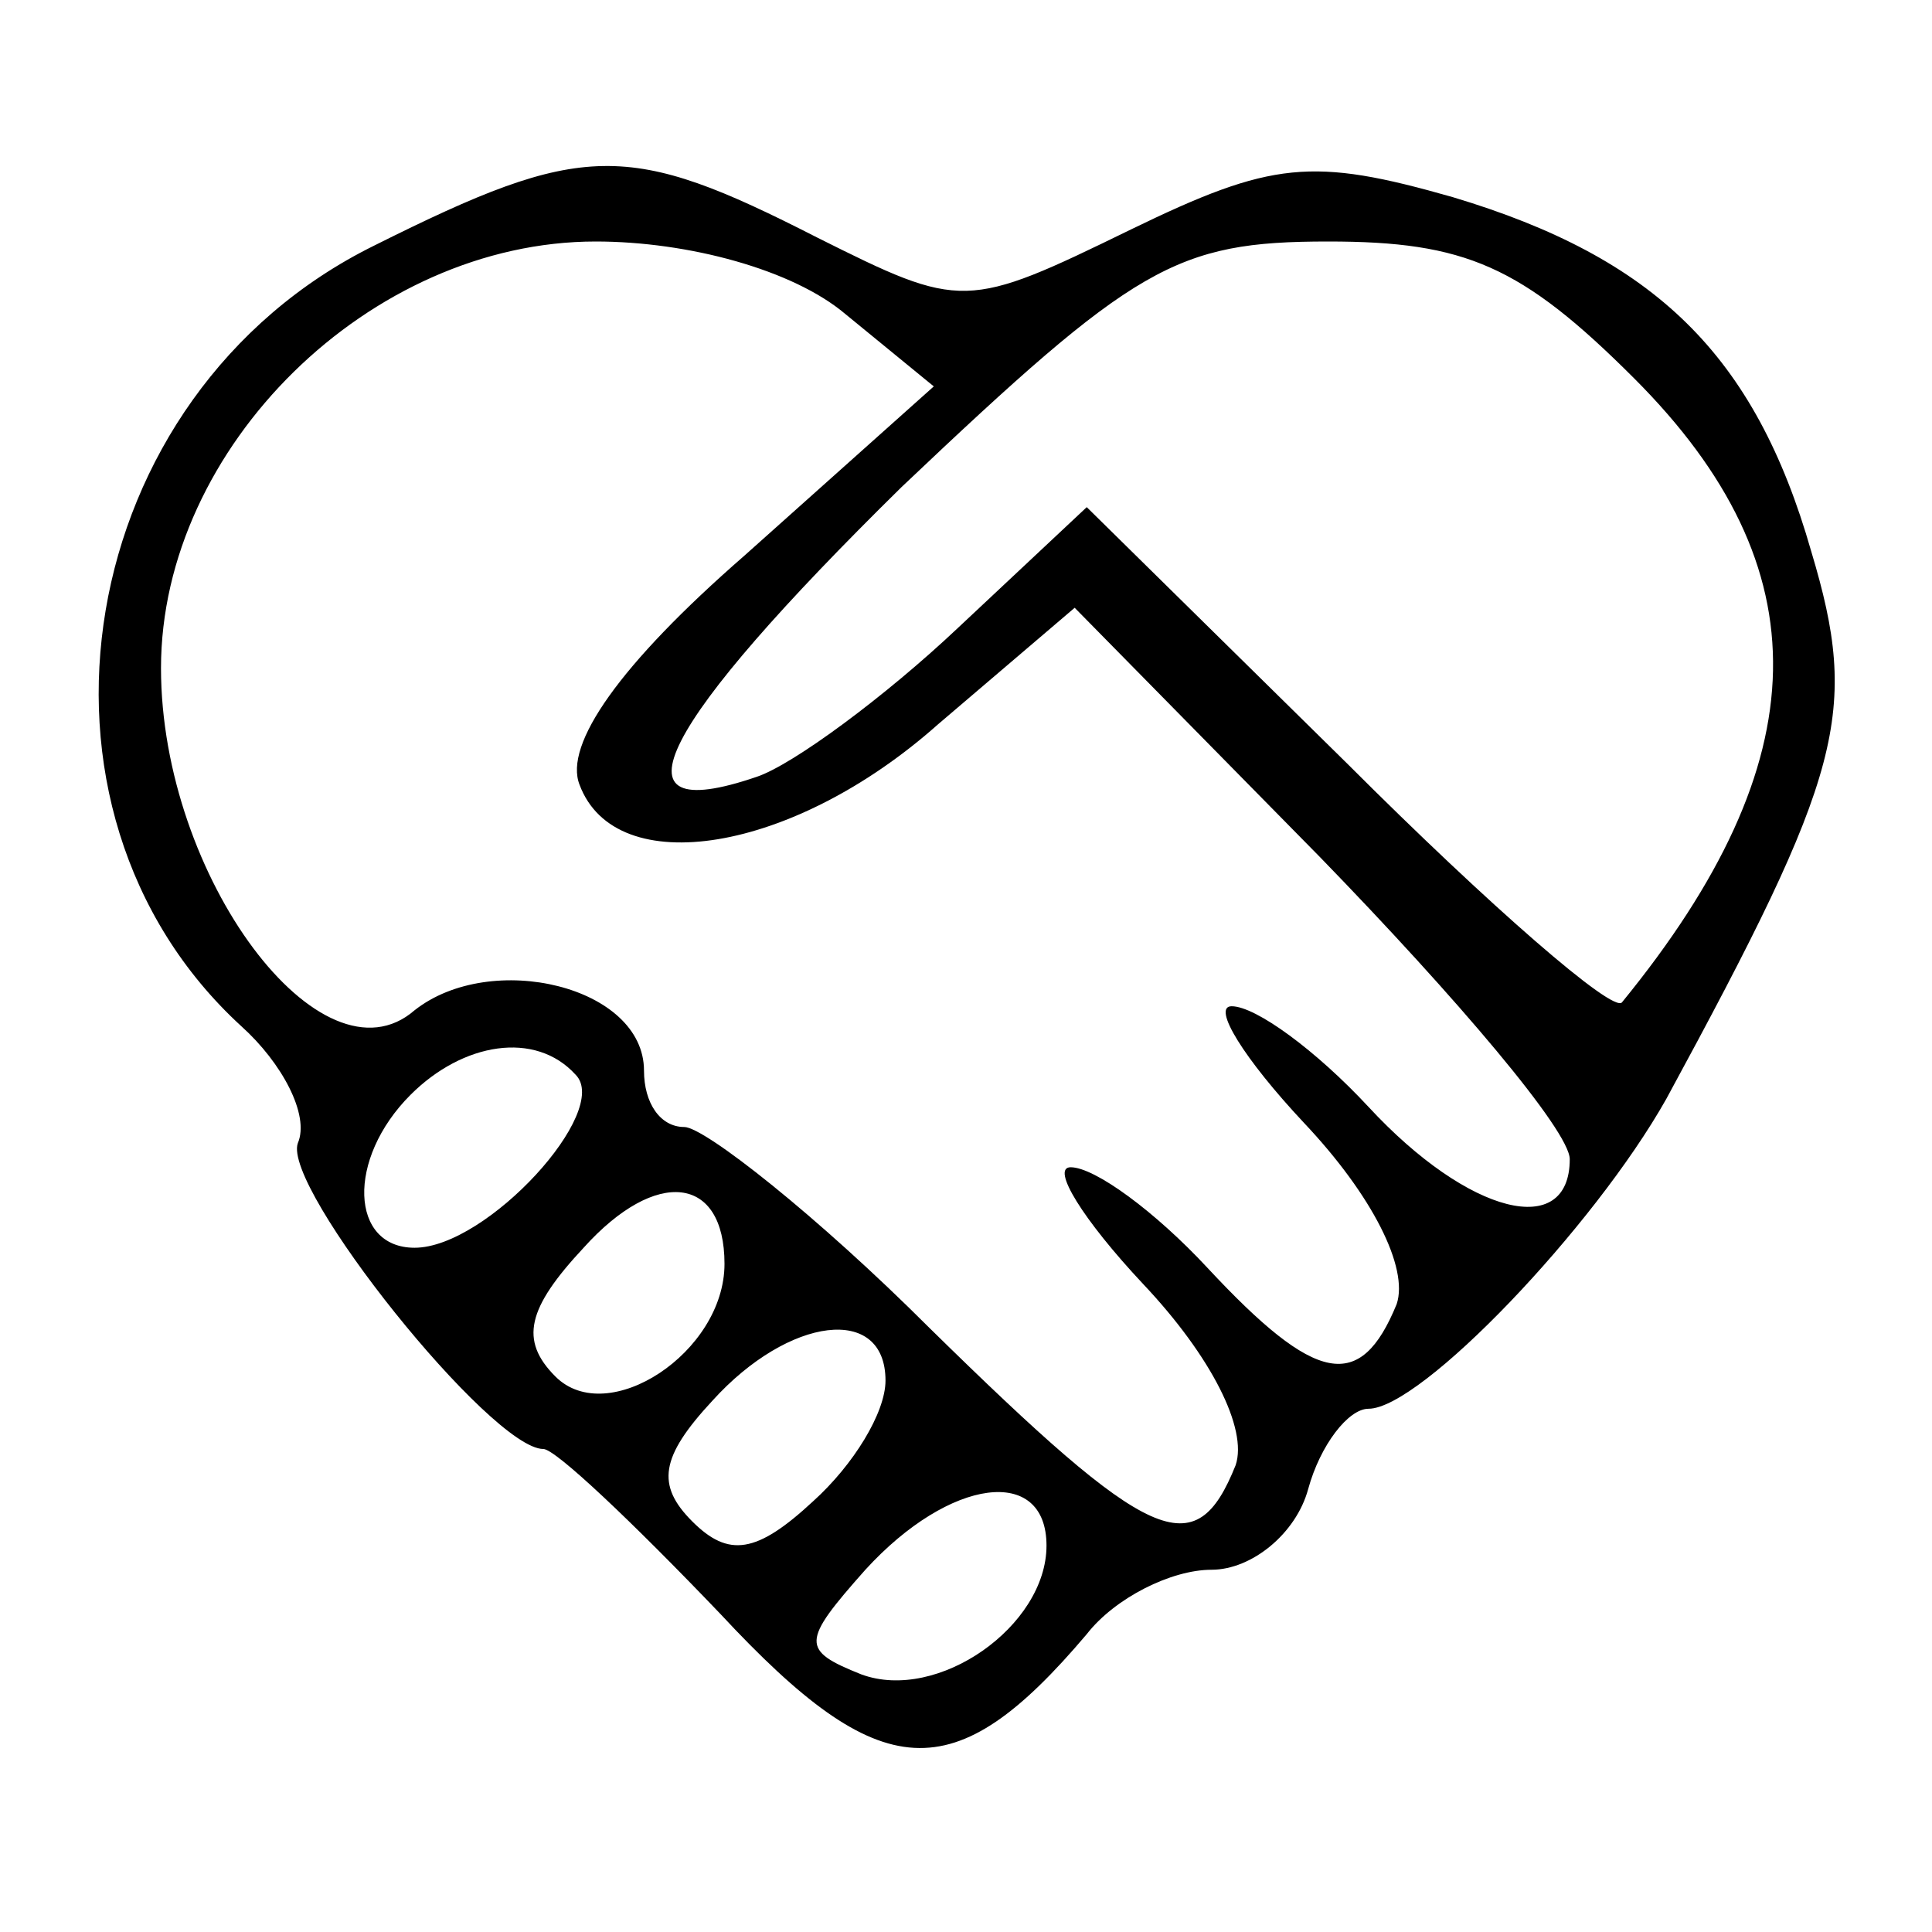
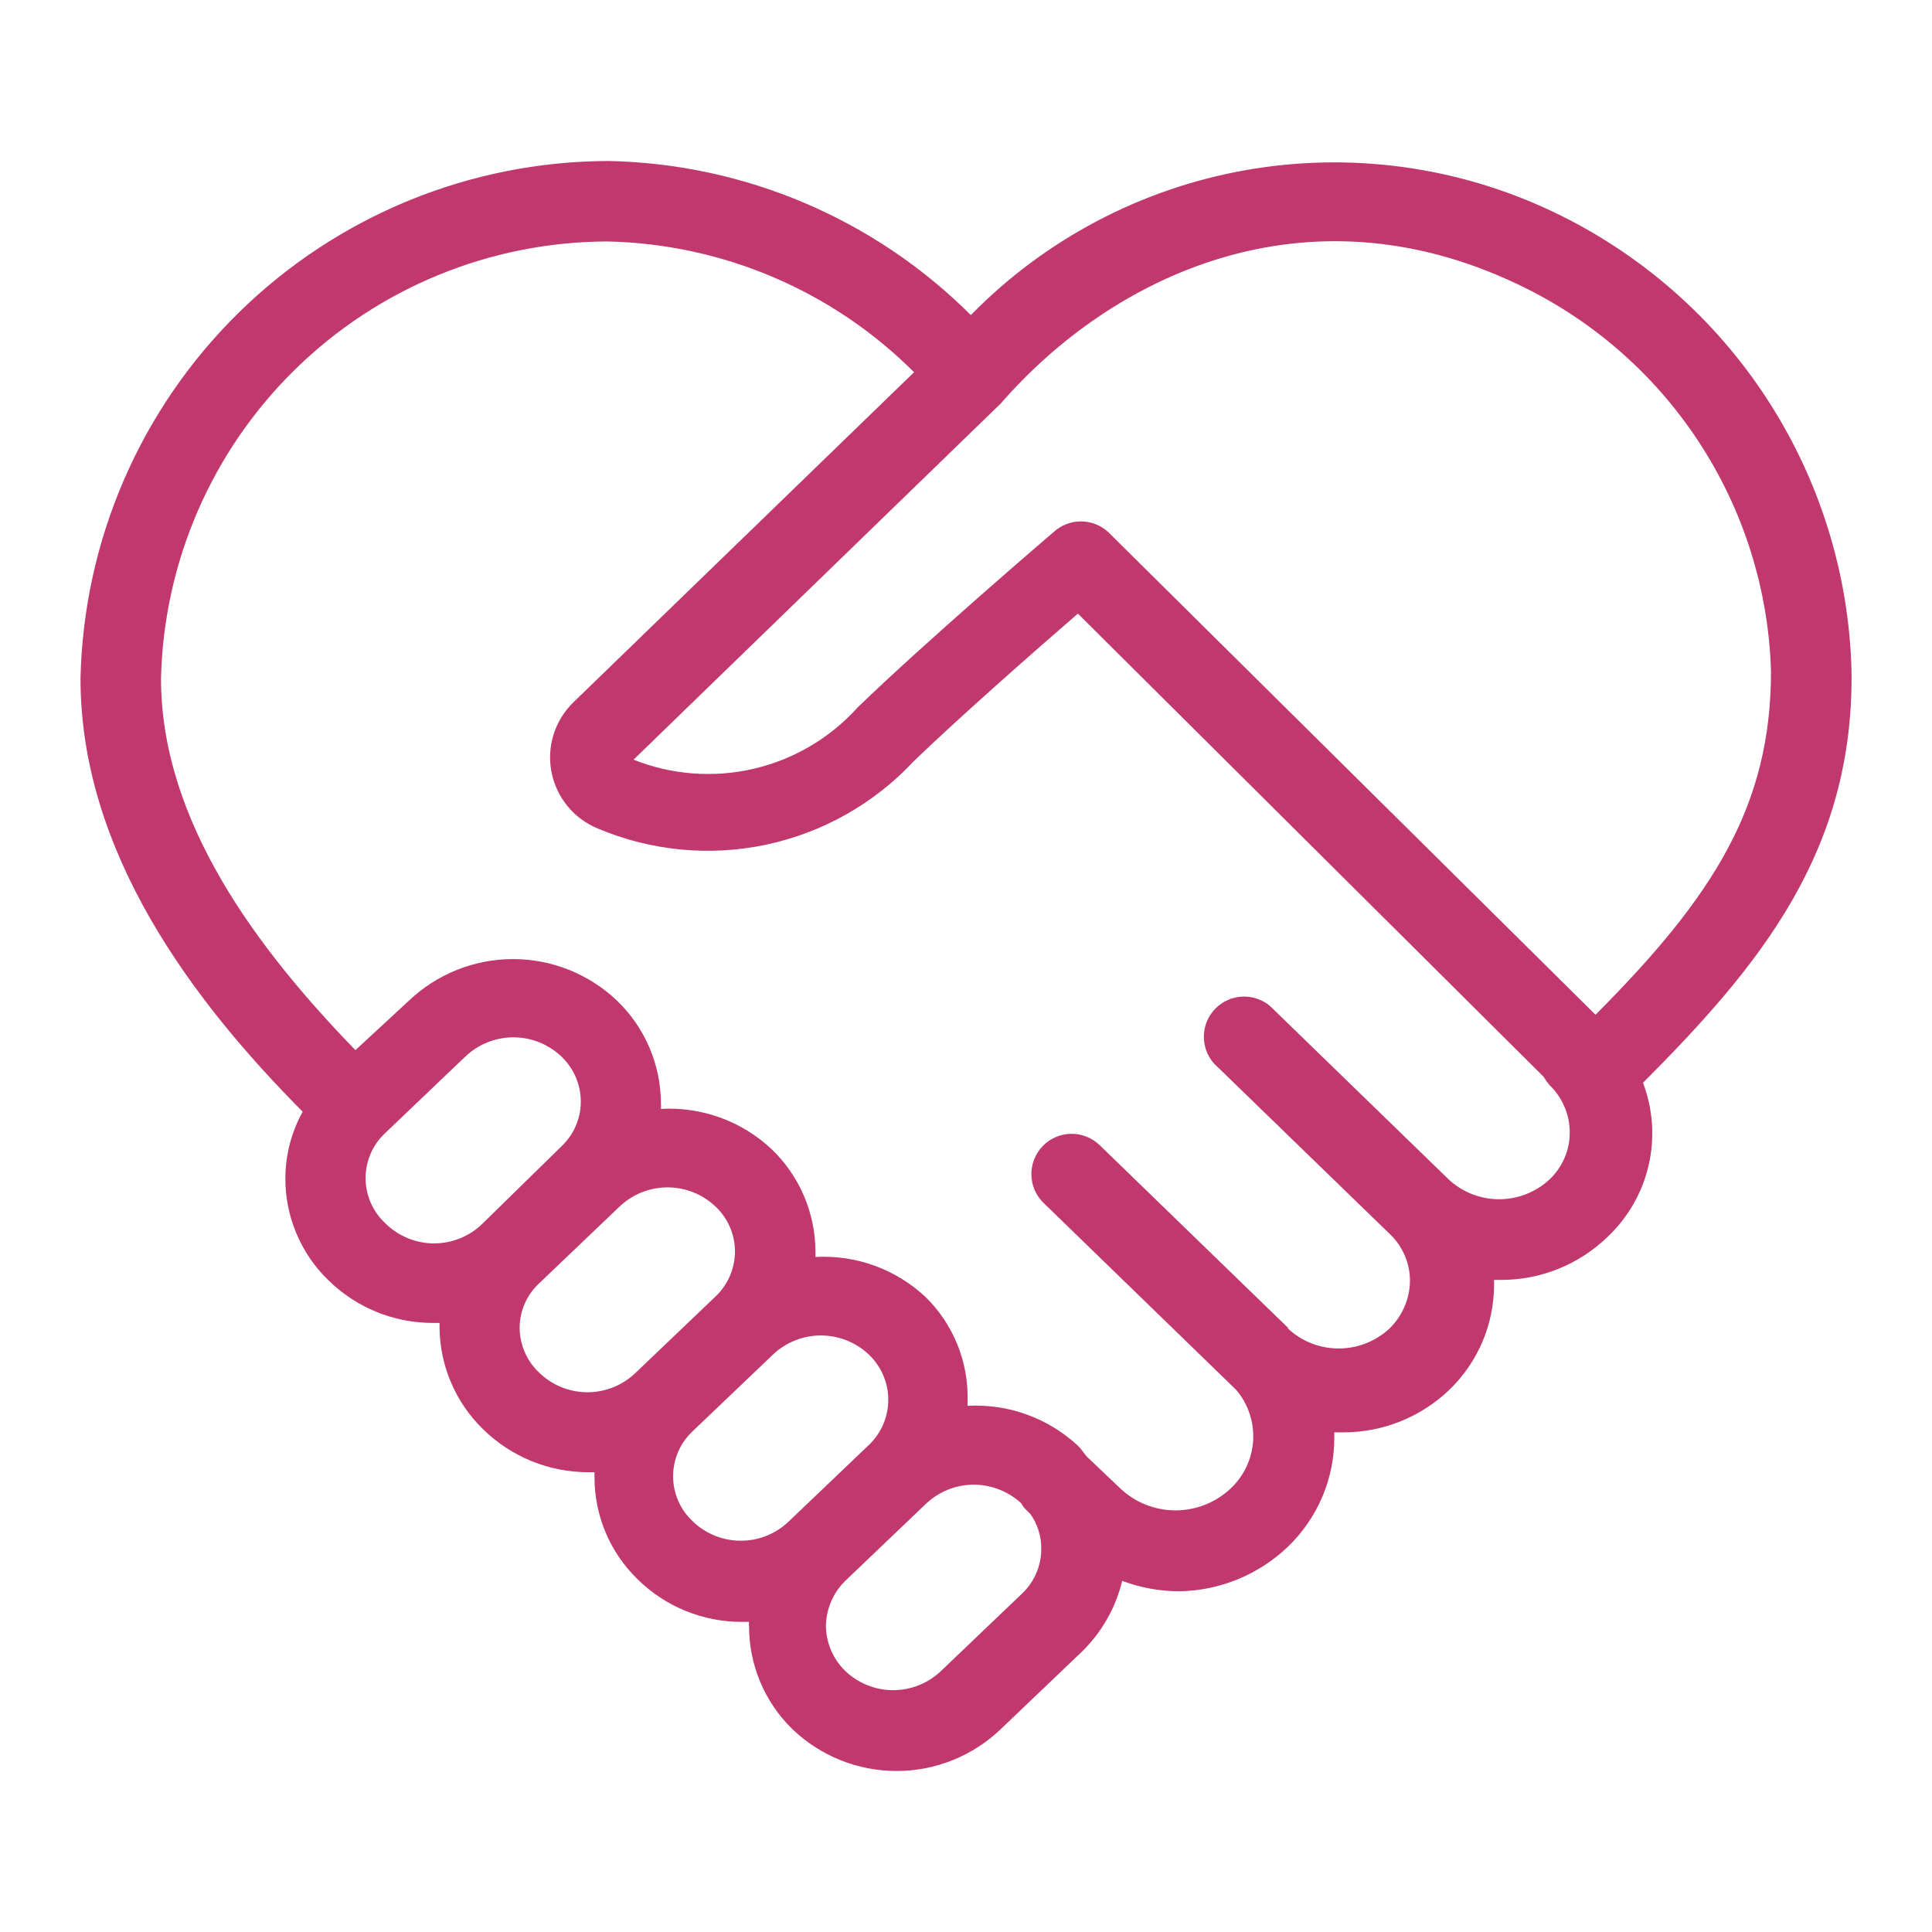
- <svg xmlns="http://www.w3.org/2000/svg" version="1.0" width="48pt" height="48pt" viewBox="0 0 48 48" preserveAspectRatio="xMidYMid meet">
-   <g transform="translate(0,48) scale(0.1,-0.1)" fill="#000000" stroke="none">
-     <path d="M93 419 c-75 -37 -92 -140 -33 -194 10 -9 17 -22 14 -29 -4 -11 48 -76 61 -76 3 0 22 -18 44 -41 40 -43 58 -44 91 -5 7 9 21 16 31 16 10 0 21 9 24 20 3 11 10 20 15 20 13 0 56 45 74 77 44 81 48 96 36 136 -14 49 -39 73 -89 88 -35 10 -45 9 -80 -8 -41 -20 -42 -20 -78 -2 -47 24 -58 24 -110 -2z m117 -17 l22 -18 -47 -42 c-31 -27 -45 -47 -41 -57 9 -24 53 -17 89 15 l34 29 61 -62 c34 -35 62 -68 62 -75 0 -20 -25 -14 -50 13 -13 14 -28 25 -34 25 -5 0 3 -13 18 -29 17 -18 26 -36 23 -45 -9 -22 -20 -20 -47 9 -13 14 -28 25 -34 25 -5 0 3 -13 18 -29 17 -18 26 -36 23 -45 -10 -25 -21 -20 -76 34 -28 28 -56 50 -61 50 -6 0 -10 6 -10 14 0 21 -38 30 -57 15 -23 -20 -63 33 -63 85 0 55 52 106 108 106 23 0 49 -7 62 -18z m196 -16 c47 -47 46 -95 -3 -155 -2 -3 -33 24 -68 59 l-65 64 -32 -30 c-18 -17 -41 -34 -50 -37 -38 -13 -24 13 36 72 58 55 68 61 106 61 34 0 48 -6 76 -34z m-263 -173 c9 -9 -22 -43 -40 -43 -16 0 -17 22 -1 38 13 13 31 16 41 5z m37 -47 c0 -22 -29 -41 -42 -28 -9 9 -7 17 7 32 18 20 35 18 35 -4z m40 -29 c0 -8 -8 -21 -18 -30 -14 -13 -21 -14 -30 -5 -9 9 -8 16 5 30 19 21 43 24 43 5z m40 -41 c0 -20 -27 -39 -46 -32 -15 6 -15 8 1 26 21 23 45 26 45 6z" />
-   </g>
+ <svg xmlns="http://www.w3.org/2000/svg" width="48" height="48" viewBox="0 0 48 48" fill="none">
+   <path d="M46 16.645C45.935 14.247 45.207 11.915 43.897 9.905C42.588 7.896 40.747 6.288 38.58 5.259C36.202 4.129 33.531 3.769 30.938 4.229C28.346 4.69 25.962 5.948 24.12 7.828C21.727 5.439 18.502 4.067 15.12 4C11.687 4.007 8.393 5.355 5.942 7.757C3.49 10.159 2.076 13.424 2 16.855C2 21.163 4.77 24.851 7.52 27.62C7.242 28.122 7.094 28.686 7.09 29.26C7.086 29.732 7.178 30.201 7.361 30.637C7.543 31.074 7.811 31.469 8.15 31.799C8.845 32.486 9.783 32.87 10.76 32.868H10.92C10.92 32.868 10.92 32.948 10.92 32.978C10.924 33.45 11.021 33.917 11.207 34.351C11.392 34.785 11.662 35.178 12 35.507C12.699 36.194 13.64 36.578 14.62 36.577H14.77C14.77 36.577 14.77 36.647 14.77 36.687C14.768 37.159 14.86 37.627 15.042 38.064C15.224 38.5 15.492 38.895 15.83 39.225C16.174 39.568 16.583 39.839 17.033 40.022C17.483 40.206 17.964 40.298 18.45 40.295H18.61C18.604 40.331 18.604 40.369 18.61 40.405C18.61 40.877 18.703 41.345 18.885 41.781C19.067 42.217 19.334 42.612 19.67 42.944C20.368 43.621 21.302 44 22.275 44C23.248 44 24.182 43.621 24.88 42.944L26.88 41.035C27.373 40.554 27.719 39.944 27.88 39.276C28.334 39.446 28.815 39.534 29.3 39.535C30.308 39.519 31.272 39.123 32 38.426C32.365 38.075 32.654 37.654 32.852 37.189C33.05 36.723 33.151 36.223 33.15 35.717C33.15 35.717 33.15 35.627 33.15 35.587H33.37C34.349 35.589 35.291 35.213 36 34.538C36.352 34.2 36.633 33.795 36.826 33.347C37.018 32.899 37.118 32.416 37.12 31.928C37.12 31.879 37.12 31.839 37.12 31.799H37.28C38.268 31.804 39.218 31.424 39.93 30.739C40.442 30.259 40.8 29.639 40.959 28.955C41.117 28.272 41.069 27.556 40.82 26.901C43.72 23.992 46.07 21.153 46 16.645ZM37.72 7.069C39.55 7.937 41.105 9.293 42.213 10.988C43.321 12.683 43.94 14.651 44 16.675C44 20.013 42.58 22.262 39.64 25.211L27.53 13.216C27.346 13.048 27.105 12.954 26.855 12.954C26.605 12.954 26.364 13.048 26.18 13.216C26.05 13.326 22.96 15.975 21.31 17.574C20.626 18.334 19.725 18.866 18.729 19.099C17.733 19.331 16.69 19.253 15.74 18.874L24.87 10.018C27.6 6.879 32.41 4.53 37.72 7.069ZM9.56 30.379C9.409 30.236 9.289 30.064 9.207 29.873C9.125 29.683 9.083 29.477 9.083 29.27C9.083 29.062 9.125 28.857 9.207 28.666C9.289 28.475 9.409 28.303 9.56 28.16L11.56 26.251C11.882 25.944 12.31 25.772 12.755 25.772C13.2 25.772 13.628 25.944 13.95 26.251C14.101 26.395 14.222 26.569 14.305 26.762C14.387 26.954 14.43 27.161 14.43 27.37C14.43 27.578 14.387 27.784 14.304 27.975C14.222 28.165 14.101 28.337 13.95 28.48L12 30.389C11.839 30.549 11.649 30.676 11.439 30.762C11.229 30.849 11.005 30.892 10.778 30.892C10.551 30.891 10.327 30.845 10.118 30.757C9.909 30.669 9.719 30.541 9.56 30.379ZM13.38 34.088C13.232 33.945 13.114 33.774 13.034 33.585C12.953 33.397 12.911 33.193 12.91 32.988C12.911 32.782 12.954 32.578 13.036 32.389C13.119 32.2 13.239 32.029 13.39 31.889L15.39 29.979C15.712 29.672 16.14 29.5 16.585 29.5C17.03 29.5 17.458 29.672 17.78 29.979C17.931 30.122 18.052 30.294 18.134 30.485C18.217 30.675 18.26 30.881 18.26 31.089C18.26 31.298 18.217 31.505 18.135 31.698C18.052 31.89 17.931 32.064 17.78 32.208L15.78 34.118C15.455 34.426 15.022 34.596 14.574 34.59C14.126 34.585 13.697 34.404 13.38 34.088ZM17.2 37.786C17.049 37.643 16.929 37.471 16.847 37.28C16.765 37.09 16.723 36.884 16.723 36.677C16.723 36.469 16.765 36.264 16.847 36.073C16.929 35.882 17.049 35.71 17.2 35.567L19.2 33.658C19.522 33.35 19.95 33.179 20.395 33.179C20.84 33.179 21.268 33.35 21.59 33.658C21.741 33.803 21.862 33.976 21.944 34.169C22.026 34.361 22.069 34.568 22.069 34.777C22.069 34.987 22.026 35.194 21.944 35.386C21.862 35.578 21.741 35.752 21.59 35.897L19.59 37.806C19.267 38.113 18.837 38.283 18.391 38.279C17.945 38.275 17.518 38.099 17.2 37.786ZM25.39 39.595L23.39 41.505C23.069 41.817 22.638 41.992 22.19 41.992C21.742 41.992 21.311 41.817 20.99 41.505C20.693 41.211 20.524 40.812 20.52 40.395C20.527 39.973 20.699 39.571 21 39.276L23 37.366C23.323 37.057 23.753 36.886 24.2 36.886C24.634 36.89 25.05 37.053 25.37 37.346C25.393 37.389 25.42 37.429 25.45 37.466L25.6 37.616C25.78 37.87 25.874 38.175 25.87 38.486C25.87 38.694 25.827 38.899 25.744 39.09C25.662 39.281 25.541 39.453 25.39 39.595ZM38.49 29.31C38.151 29.622 37.706 29.795 37.245 29.795C36.784 29.795 36.34 29.622 36 29.31L31.55 24.991C31.356 24.83 31.109 24.748 30.857 24.761C30.605 24.774 30.368 24.881 30.192 25.062C30.017 25.243 29.916 25.483 29.91 25.735C29.904 25.987 29.993 26.232 30.16 26.421L34.55 30.679C34.702 30.828 34.822 31.005 34.905 31.201C34.987 31.396 35.03 31.606 35.03 31.819C35.028 32.041 34.982 32.26 34.894 32.464C34.807 32.669 34.679 32.853 34.52 33.008C34.178 33.326 33.727 33.503 33.26 33.503C32.792 33.503 32.342 33.326 32 33.008V32.988L27.32 28.45C27.129 28.266 26.873 28.165 26.607 28.169C26.342 28.174 26.089 28.284 25.905 28.475C25.721 28.666 25.62 28.922 25.624 29.187C25.629 29.453 25.739 29.705 25.93 29.889L30.71 34.528C31.009 34.876 31.16 35.327 31.134 35.785C31.108 36.243 30.906 36.674 30.57 36.986C30.2 37.332 29.712 37.525 29.205 37.525C28.698 37.525 28.21 37.332 27.84 36.986L27 36.187C26.93 36.107 26.87 36.007 26.79 35.927C26.423 35.584 25.99 35.318 25.517 35.146C25.045 34.974 24.542 34.9 24.04 34.927C24.04 34.927 24.04 34.837 24.04 34.797C24.051 34.321 23.965 33.847 23.786 33.405C23.607 32.963 23.34 32.563 23 32.228C22.635 31.885 22.204 31.619 21.733 31.447C21.262 31.276 20.761 31.201 20.26 31.229C20.26 31.229 20.26 31.149 20.26 31.099C20.259 30.622 20.162 30.151 19.975 29.713C19.788 29.275 19.514 28.88 19.17 28.55C18.803 28.206 18.37 27.939 17.898 27.768C17.425 27.596 16.922 27.522 16.42 27.55C16.424 27.507 16.424 27.464 16.42 27.42C16.42 26.942 16.324 26.469 16.136 26.03C15.949 25.59 15.675 25.193 15.33 24.861C14.633 24.198 13.707 23.828 12.745 23.828C11.783 23.828 10.857 24.198 10.16 24.861L8.83 26.091C6.39 23.572 4 20.403 4 16.855C4.068 13.957 5.265 11.201 7.337 9.173C9.408 7.145 12.191 6.006 15.09 5.999C17.954 6.06 20.684 7.223 22.71 9.248L14.25 17.445C14.022 17.665 13.852 17.939 13.756 18.241C13.66 18.543 13.641 18.864 13.701 19.176C13.761 19.488 13.897 19.779 14.097 20.025C14.298 20.271 14.557 20.462 14.85 20.583C16.172 21.143 17.634 21.283 19.038 20.985C20.442 20.686 21.721 19.963 22.7 18.914C23.84 17.814 25.75 16.135 26.78 15.245L38.35 26.751C38.391 26.821 38.438 26.888 38.49 26.951C38.65 27.103 38.778 27.286 38.865 27.488C38.953 27.691 38.999 27.909 39 28.13C39.001 28.351 38.956 28.57 38.869 28.773C38.781 28.976 38.652 29.159 38.49 29.31Z" fill="#C0386D" />
</svg>
